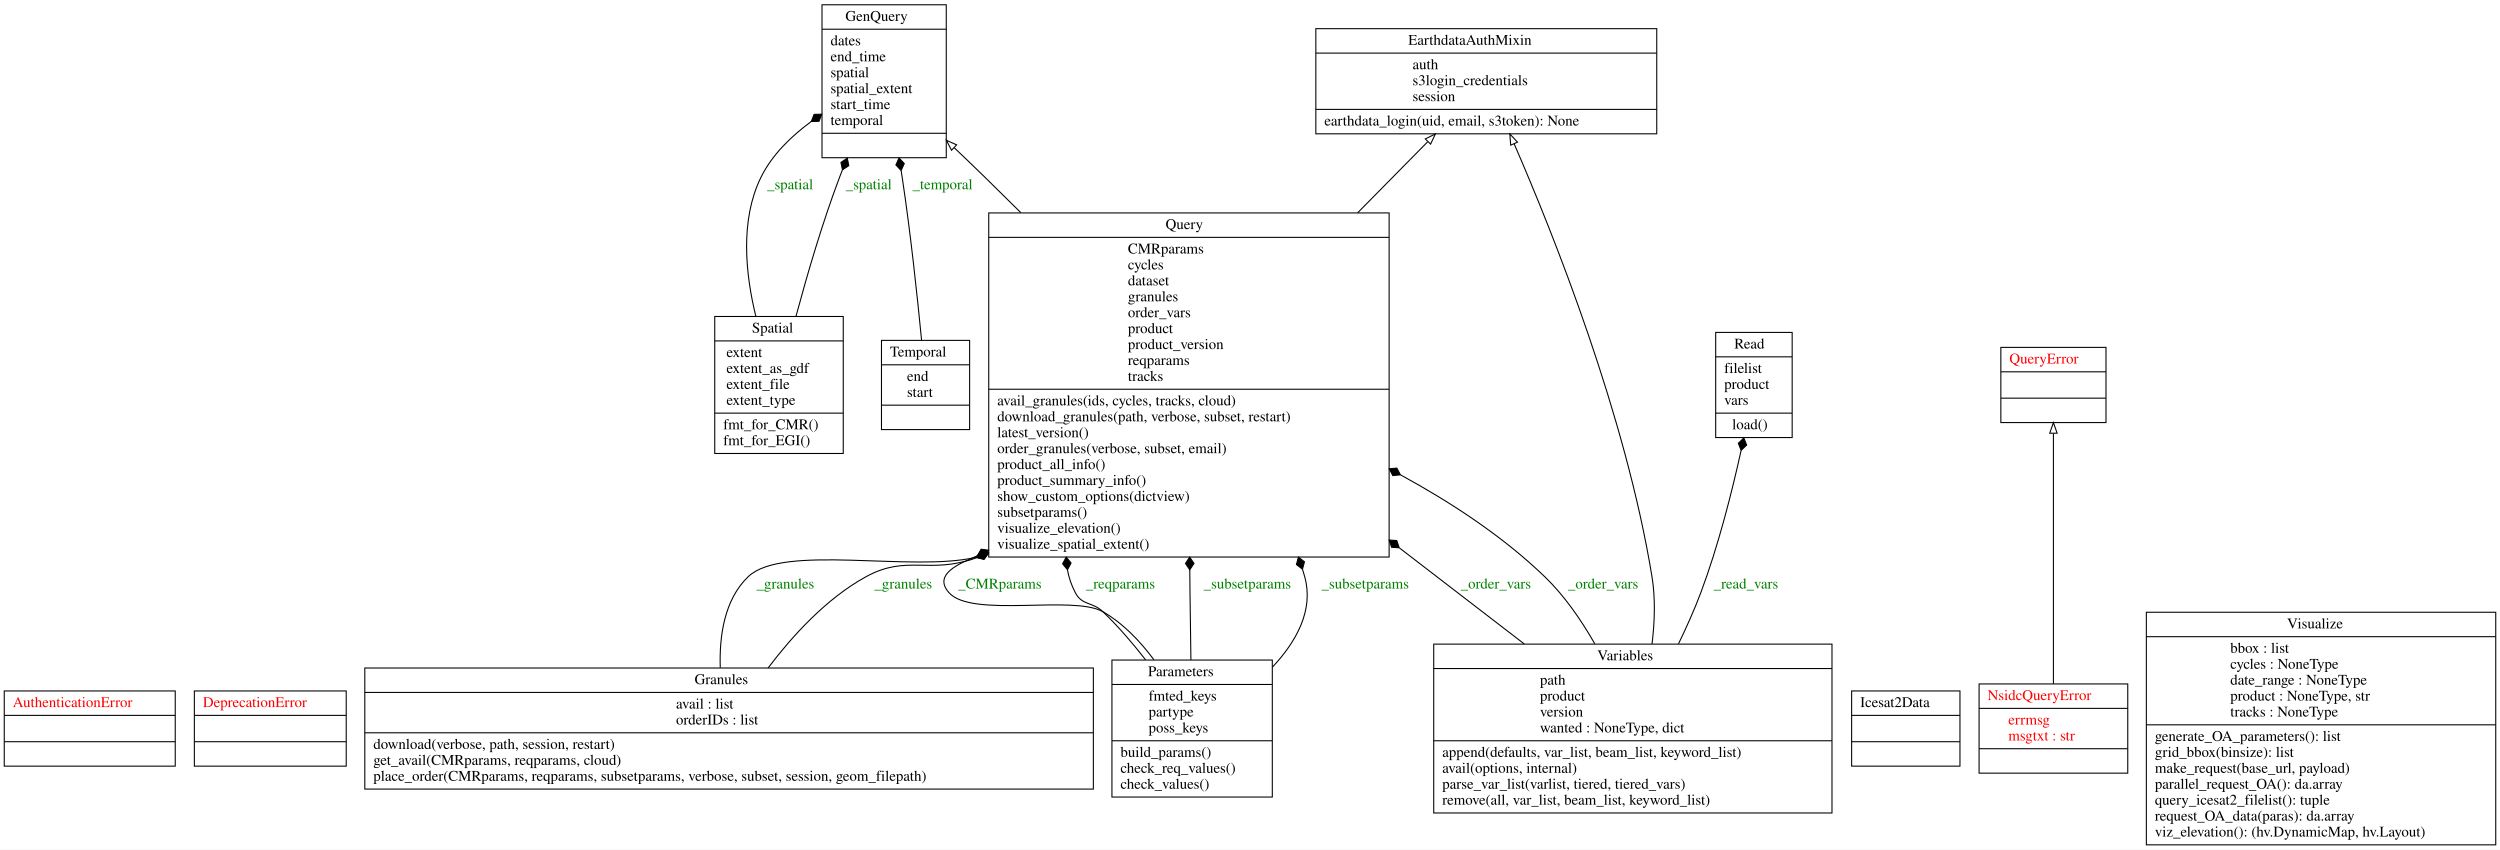
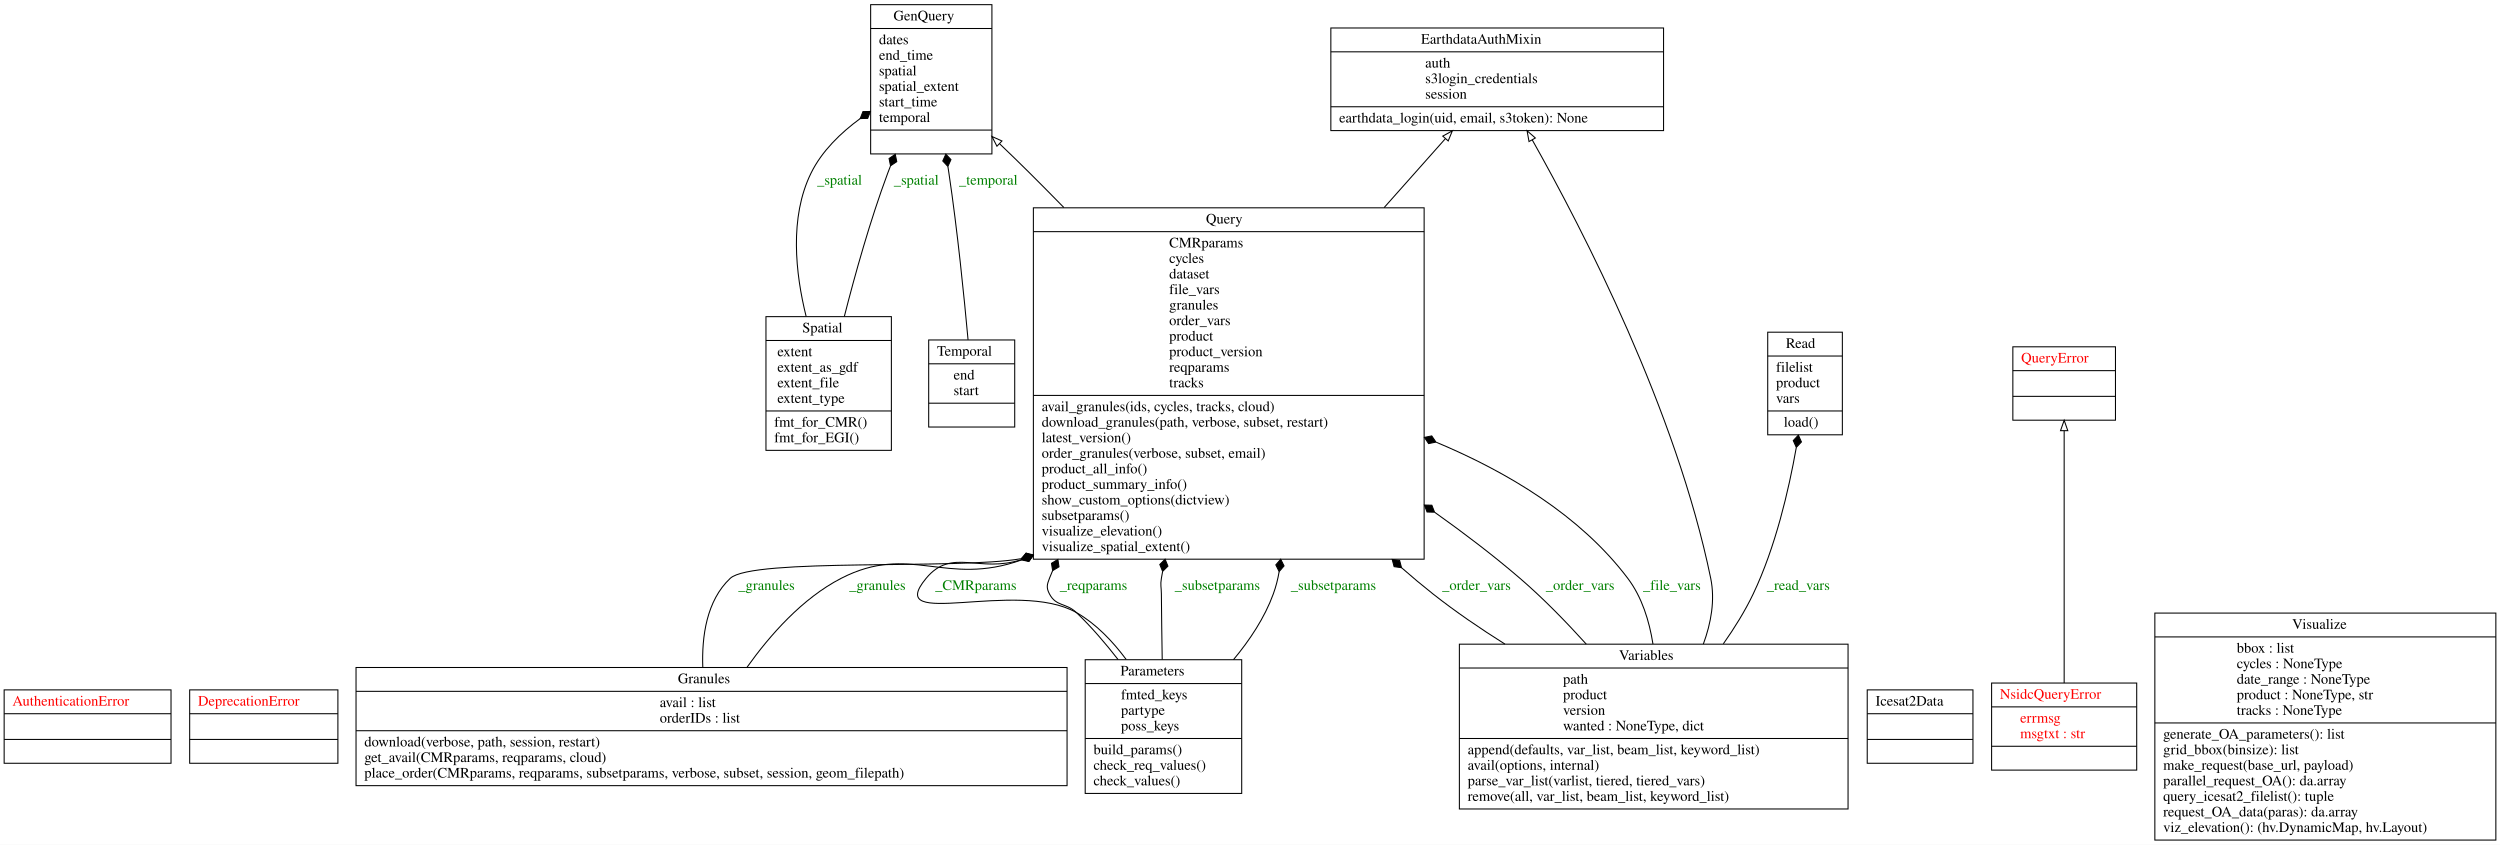
- <svg xmlns="http://www.w3.org/2000/svg" width="2354pt" height="800pt" viewBox="0.00 0.00 2354.00 800.00">
-   <g id="graph0" class="graph" transform="scale(1 1) rotate(0) translate(4 796)">
-     <polygon fill="white" stroke="transparent" points="-4,4 -4,-796 2350,-796 2350,4 -4,4" />
+ <svg xmlns="http://www.w3.org/2000/svg" width="2412pt" height="815pt" viewBox="0.00 0.00 2412.00 815.00">
+   <g id="graph0" class="graph" transform="scale(1 1) rotate(0) translate(4 811)">
+     <polygon fill="white" stroke="transparent" points="-4,4 -4,-811 2408,-811 2408,4 -4,4" />
    <g id="node1" class="node">
      <polygon fill="none" stroke="black" points="0,-74.6 0,-145.4 161,-145.4 161,-74.6 0,-74.6" />
      <text text-anchor="start" x="8" y="-130.2" font-family="Times,serif" font-size="14.00" fill="red">AuthenticationError</text>
      <polyline fill="none" stroke="black" points="0,-122.4 161,-122.4 " />
      <polyline fill="none" stroke="black" points="0,-97.6 161,-97.6 " />
      <text text-anchor="start" x="78" y="-82.4" font-family="Times,serif" font-size="14.00" fill="red"> </text>
    </g>
    <g id="node2" class="node">
      <polygon fill="none" stroke="black" points="179,-74.6 179,-145.4 322,-145.4 322,-74.6 179,-74.6" />
      <text text-anchor="start" x="187" y="-130.2" font-family="Times,serif" font-size="14.00" fill="red">DeprecationError</text>
      <polyline fill="none" stroke="black" points="179,-122.4 322,-122.4 " />
      <polyline fill="none" stroke="black" points="179,-97.6 322,-97.6 " />
      <text text-anchor="start" x="248" y="-82.4" font-family="Times,serif" font-size="14.00" fill="red"> </text>
    </g>
    <g id="node3" class="node">
-       <polygon fill="none" stroke="black" points="1235,-670 1235,-769 1556,-769 1556,-670 1235,-670" />
-       <text text-anchor="start" x="1322" y="-753.8" font-family="Times,serif" font-size="14.00">EarthdataAuthMixin</text>
-       <polyline fill="none" stroke="black" points="1235,-746 1556,-746 " />
-       <text text-anchor="start" x="1326" y="-730.8" font-family="Times,serif" font-size="14.00">auth</text>
-       <text text-anchor="start" x="1326" y="-715.8" font-family="Times,serif" font-size="14.00">s3login_credentials</text>
-       <text text-anchor="start" x="1326" y="-700.8" font-family="Times,serif" font-size="14.00">session</text>
-       <polyline fill="none" stroke="black" points="1235,-693 1556,-693 " />
-       <text text-anchor="start" x="1243" y="-677.8" font-family="Times,serif" font-size="14.00">earthdata_login(uid, email, s3token): None</text>
+       <polygon fill="none" stroke="black" points="1280,-685 1280,-784 1601,-784 1601,-685 1280,-685" />
+       <text text-anchor="start" x="1367" y="-768.8" font-family="Times,serif" font-size="14.00">EarthdataAuthMixin</text>
+       <polyline fill="none" stroke="black" points="1280,-761 1601,-761 " />
+       <text text-anchor="start" x="1371" y="-745.8" font-family="Times,serif" font-size="14.00">auth</text>
+       <text text-anchor="start" x="1371" y="-730.8" font-family="Times,serif" font-size="14.00">s3login_credentials</text>
+       <text text-anchor="start" x="1371" y="-715.8" font-family="Times,serif" font-size="14.00">session</text>
+       <polyline fill="none" stroke="black" points="1280,-708 1601,-708 " />
+       <text text-anchor="start" x="1288" y="-692.8" font-family="Times,serif" font-size="14.00">earthdata_login(uid, email, s3token): None</text>
    </g>
    <g id="node4" class="node">
-       <polygon fill="none" stroke="black" points="770,-647.5 770,-791.5 887,-791.5 887,-647.5 770,-647.5" />
-       <text text-anchor="start" x="792" y="-776.3" font-family="Times,serif" font-size="14.00">GenQuery</text>
-       <polyline fill="none" stroke="black" points="770,-768.5 887,-768.5 " />
-       <text text-anchor="start" x="778" y="-753.3" font-family="Times,serif" font-size="14.00">dates</text>
-       <text text-anchor="start" x="778" y="-738.3" font-family="Times,serif" font-size="14.00">end_time</text>
-       <text text-anchor="start" x="778" y="-723.3" font-family="Times,serif" font-size="14.00">spatial</text>
-       <text text-anchor="start" x="778" y="-708.3" font-family="Times,serif" font-size="14.00">spatial_extent</text>
-       <text text-anchor="start" x="778" y="-693.3" font-family="Times,serif" font-size="14.00">start_time</text>
-       <text text-anchor="start" x="778" y="-678.3" font-family="Times,serif" font-size="14.00">temporal</text>
-       <polyline fill="none" stroke="black" points="770,-670.5 887,-670.5 " />
-       <text text-anchor="start" x="826" y="-655.3" font-family="Times,serif" font-size="14.00"> </text>
+       <polygon fill="none" stroke="black" points="836,-662.5 836,-806.5 953,-806.5 953,-662.5 836,-662.5" />
+       <text text-anchor="start" x="858" y="-791.3" font-family="Times,serif" font-size="14.00">GenQuery</text>
+       <polyline fill="none" stroke="black" points="836,-783.5 953,-783.5 " />
+       <text text-anchor="start" x="844" y="-768.3" font-family="Times,serif" font-size="14.00">dates</text>
+       <text text-anchor="start" x="844" y="-753.3" font-family="Times,serif" font-size="14.00">end_time</text>
+       <text text-anchor="start" x="844" y="-738.3" font-family="Times,serif" font-size="14.00">spatial</text>
+       <text text-anchor="start" x="844" y="-723.3" font-family="Times,serif" font-size="14.00">spatial_extent</text>
+       <text text-anchor="start" x="844" y="-708.3" font-family="Times,serif" font-size="14.00">start_time</text>
+       <text text-anchor="start" x="844" y="-693.3" font-family="Times,serif" font-size="14.00">temporal</text>
+       <polyline fill="none" stroke="black" points="836,-685.5 953,-685.5 " />
+       <text text-anchor="start" x="892" y="-670.3" font-family="Times,serif" font-size="14.00"> </text>
    </g>
    <g id="node5" class="node">
      <polygon fill="none" stroke="black" points="339.5,-53 339.5,-167 1025.5,-167 1025.5,-53 339.5,-53" />
      <text text-anchor="start" x="650" y="-151.8" font-family="Times,serif" font-size="14.00">Granules</text>
      <polyline fill="none" stroke="black" points="339.5,-144 1025.5,-144 " />
      <text text-anchor="start" x="632.5" y="-128.8" font-family="Times,serif" font-size="14.00">avail : list</text>
      <text text-anchor="start" x="632.5" y="-113.8" font-family="Times,serif" font-size="14.00">orderIDs : list</text>
      <polyline fill="none" stroke="black" points="339.5,-106 1025.5,-106 " />
      <text text-anchor="start" x="347.5" y="-90.8" font-family="Times,serif" font-size="14.00">download(verbose, path, session, restart)</text>
      <text text-anchor="start" x="347.5" y="-75.8" font-family="Times,serif" font-size="14.00">get_avail(CMRparams, reqparams, cloud)</text>
      <text text-anchor="start" x="347.5" y="-60.8" font-family="Times,serif" font-size="14.00">place_order(CMRparams, reqparams, subsetparams, verbose, subset, session, geom_filepath)</text>
    </g>
    <g id="node9" class="node">
-       <polygon fill="none" stroke="black" points="927,-271.5 927,-595.5 1304,-595.5 1304,-271.5 927,-271.5" />
-       <text text-anchor="start" x="1093.5" y="-580.3" font-family="Times,serif" font-size="14.00">Query</text>
-       <polyline fill="none" stroke="black" points="927,-572.5 1304,-572.5 " />
-       <text text-anchor="start" x="1058" y="-557.3" font-family="Times,serif" font-size="14.00">CMRparams</text>
-       <text text-anchor="start" x="1058" y="-542.3" font-family="Times,serif" font-size="14.00">cycles</text>
-       <text text-anchor="start" x="1058" y="-527.3" font-family="Times,serif" font-size="14.00">dataset</text>
-       <text text-anchor="start" x="1058" y="-512.3" font-family="Times,serif" font-size="14.00">granules</text>
-       <text text-anchor="start" x="1058" y="-497.3" font-family="Times,serif" font-size="14.00">order_vars</text>
-       <text text-anchor="start" x="1058" y="-482.3" font-family="Times,serif" font-size="14.00">product</text>
-       <text text-anchor="start" x="1058" y="-467.3" font-family="Times,serif" font-size="14.00">product_version</text>
-       <text text-anchor="start" x="1058" y="-452.3" font-family="Times,serif" font-size="14.00">reqparams</text>
-       <text text-anchor="start" x="1058" y="-437.3" font-family="Times,serif" font-size="14.00">tracks</text>
-       <polyline fill="none" stroke="black" points="927,-429.5 1304,-429.5 " />
-       <text text-anchor="start" x="935" y="-414.3" font-family="Times,serif" font-size="14.00">avail_granules(ids, cycles, tracks, cloud)</text>
-       <text text-anchor="start" x="935" y="-399.3" font-family="Times,serif" font-size="14.00">download_granules(path, verbose, subset, restart)</text>
-       <text text-anchor="start" x="935" y="-384.3" font-family="Times,serif" font-size="14.00">latest_version()</text>
-       <text text-anchor="start" x="935" y="-369.3" font-family="Times,serif" font-size="14.00">order_granules(verbose, subset, email)</text>
-       <text text-anchor="start" x="935" y="-354.3" font-family="Times,serif" font-size="14.00">product_all_info()</text>
-       <text text-anchor="start" x="935" y="-339.3" font-family="Times,serif" font-size="14.00">product_summary_info()</text>
-       <text text-anchor="start" x="935" y="-324.3" font-family="Times,serif" font-size="14.00">show_custom_options(dictview)</text>
-       <text text-anchor="start" x="935" y="-309.3" font-family="Times,serif" font-size="14.00">subsetparams()</text>
-       <text text-anchor="start" x="935" y="-294.3" font-family="Times,serif" font-size="14.00">visualize_elevation()</text>
-       <text text-anchor="start" x="935" y="-279.3" font-family="Times,serif" font-size="14.00">visualize_spatial_extent()</text>
+       <polygon fill="none" stroke="black" points="993,-271.5 993,-610.5 1370,-610.5 1370,-271.5 993,-271.5" />
+       <text text-anchor="start" x="1159.5" y="-595.3" font-family="Times,serif" font-size="14.00">Query</text>
+       <polyline fill="none" stroke="black" points="993,-587.5 1370,-587.5 " />
+       <text text-anchor="start" x="1124" y="-572.3" font-family="Times,serif" font-size="14.00">CMRparams</text>
+       <text text-anchor="start" x="1124" y="-557.3" font-family="Times,serif" font-size="14.00">cycles</text>
+       <text text-anchor="start" x="1124" y="-542.3" font-family="Times,serif" font-size="14.00">dataset</text>
+       <text text-anchor="start" x="1124" y="-527.3" font-family="Times,serif" font-size="14.00">file_vars</text>
+       <text text-anchor="start" x="1124" y="-512.3" font-family="Times,serif" font-size="14.00">granules</text>
+       <text text-anchor="start" x="1124" y="-497.3" font-family="Times,serif" font-size="14.00">order_vars</text>
+       <text text-anchor="start" x="1124" y="-482.3" font-family="Times,serif" font-size="14.00">product</text>
+       <text text-anchor="start" x="1124" y="-467.3" font-family="Times,serif" font-size="14.00">product_version</text>
+       <text text-anchor="start" x="1124" y="-452.3" font-family="Times,serif" font-size="14.00">reqparams</text>
+       <text text-anchor="start" x="1124" y="-437.3" font-family="Times,serif" font-size="14.00">tracks</text>
+       <polyline fill="none" stroke="black" points="993,-429.5 1370,-429.5 " />
+       <text text-anchor="start" x="1001" y="-414.3" font-family="Times,serif" font-size="14.00">avail_granules(ids, cycles, tracks, cloud)</text>
+       <text text-anchor="start" x="1001" y="-399.3" font-family="Times,serif" font-size="14.00">download_granules(path, verbose, subset, restart)</text>
+       <text text-anchor="start" x="1001" y="-384.3" font-family="Times,serif" font-size="14.00">latest_version()</text>
+       <text text-anchor="start" x="1001" y="-369.3" font-family="Times,serif" font-size="14.00">order_granules(verbose, subset, email)</text>
+       <text text-anchor="start" x="1001" y="-354.3" font-family="Times,serif" font-size="14.00">product_all_info()</text>
+       <text text-anchor="start" x="1001" y="-339.3" font-family="Times,serif" font-size="14.00">product_summary_info()</text>
+       <text text-anchor="start" x="1001" y="-324.3" font-family="Times,serif" font-size="14.00">show_custom_options(dictview)</text>
+       <text text-anchor="start" x="1001" y="-309.3" font-family="Times,serif" font-size="14.00">subsetparams()</text>
+       <text text-anchor="start" x="1001" y="-294.3" font-family="Times,serif" font-size="14.00">visualize_elevation()</text>
+       <text text-anchor="start" x="1001" y="-279.3" font-family="Times,serif" font-size="14.00">visualize_spatial_extent()</text>
    </g>
    <g id="edge9" class="edge">
-       <path fill="none" stroke="black" d="M674.2,-167.26C673.21,-196.88 677.98,-231.43 700.5,-253 733.13,-284.24 854.86,-257.06 914.9,-271.24" />
-       <polygon fill="black" stroke="black" points="915.27,-271.35 922.19,-269.32 926.72,-274.93 919.8,-276.96 915.27,-271.35" />
+       <path fill="none" stroke="black" d="M674.06,-167.08C672.96,-196.83 677.68,-231.56 700.5,-253 721.72,-272.93 920.34,-261.3 980.89,-271.92" />
+       <polygon fill="black" stroke="black" points="981.26,-272.01 988.08,-269.65 992.88,-275.03 986.07,-277.39 981.26,-272.01" />
      <text text-anchor="middle" x="735.5" y="-241.8" font-family="Times,serif" font-size="14.00" fill="green">_granules</text>
    </g>
    <g id="edge10" class="edge">
-       <path fill="none" stroke="black" d="M719.22,-167.01C742.1,-197.31 774.25,-232.61 811.5,-253 850.31,-274.24 870.82,-254.65 915.6,-270.82" />
-       <polygon fill="black" stroke="black" points="915.76,-270.89 922.83,-269.47 926.86,-275.44 919.8,-276.87 915.76,-270.89" />
-       <text text-anchor="middle" x="846.5" y="-241.8" font-family="Times,serif" font-size="14.00" fill="green">_granules</text>
+       <path fill="none" stroke="black" d="M716.71,-167.21C738.63,-197.98 769.98,-233.68 807.5,-253 874.13,-287.31 907.96,-244.47 981.64,-270.79" />
+       <polygon fill="black" stroke="black" points="981.65,-270.79 988.69,-269.27 992.81,-275.2 985.76,-276.72 981.65,-270.79" />
+       <text text-anchor="middle" x="842.5" y="-241.8" font-family="Times,serif" font-size="14.00" fill="green">_granules</text>
    </g>
    <g id="node6" class="node">
-       <polygon fill="none" stroke="black" points="1739.5,-74.6 1739.5,-145.4 1841.5,-145.4 1841.5,-74.6 1739.5,-74.6" />
-       <text text-anchor="start" x="1747.5" y="-130.2" font-family="Times,serif" font-size="14.00">Icesat2Data</text>
-       <polyline fill="none" stroke="black" points="1739.5,-122.4 1841.5,-122.4 " />
-       <polyline fill="none" stroke="black" points="1739.5,-97.6 1841.5,-97.6 " />
-       <text text-anchor="start" x="1788" y="-82.4" font-family="Times,serif" font-size="14.00"> </text>
+       <polygon fill="none" stroke="black" points="1797.5,-74.6 1797.5,-145.4 1899.5,-145.4 1899.5,-74.6 1797.5,-74.6" />
+       <text text-anchor="start" x="1805.5" y="-130.2" font-family="Times,serif" font-size="14.00">Icesat2Data</text>
+       <polyline fill="none" stroke="black" points="1797.5,-122.4 1899.5,-122.4 " />
+       <polyline fill="none" stroke="black" points="1797.5,-97.6 1899.5,-97.6 " />
+       <text text-anchor="start" x="1846" y="-82.4" font-family="Times,serif" font-size="14.00"> </text>
    </g>
    <g id="node7" class="node">
-       <polygon fill="none" stroke="black" points="1859.5,-68 1859.5,-152 1999.5,-152 1999.5,-68 1859.5,-68" />
-       <text text-anchor="start" x="1867.5" y="-136.8" font-family="Times,serif" font-size="14.00" fill="red">NsidcQueryError</text>
-       <polyline fill="none" stroke="black" points="1859.5,-129 1999.5,-129 " />
-       <text text-anchor="start" x="1887" y="-113.8" font-family="Times,serif" font-size="14.00" fill="red">errmsg</text>
-       <text text-anchor="start" x="1887" y="-98.8" font-family="Times,serif" font-size="14.00" fill="red">msgtxt : str</text>
-       <polyline fill="none" stroke="black" points="1859.5,-91 1999.5,-91 " />
-       <text text-anchor="start" x="1927" y="-75.8" font-family="Times,serif" font-size="14.00" fill="red"> </text>
+       <polygon fill="none" stroke="black" points="1917.5,-68 1917.5,-152 2057.5,-152 2057.5,-68 1917.5,-68" />
+       <text text-anchor="start" x="1925.5" y="-136.8" font-family="Times,serif" font-size="14.00" fill="red">NsidcQueryError</text>
+       <polyline fill="none" stroke="black" points="1917.5,-129 2057.5,-129 " />
+       <text text-anchor="start" x="1945" y="-113.8" font-family="Times,serif" font-size="14.00" fill="red">errmsg</text>
+       <text text-anchor="start" x="1945" y="-98.8" font-family="Times,serif" font-size="14.00" fill="red">msgtxt : str</text>
+       <polyline fill="none" stroke="black" points="1917.5,-91 2057.5,-91 " />
+       <text text-anchor="start" x="1985" y="-75.8" font-family="Times,serif" font-size="14.00" fill="red"> </text>
    </g>
    <g id="node10" class="node">
-       <polygon fill="none" stroke="black" points="1880,-398.1 1880,-468.9 1979,-468.9 1979,-398.1 1880,-398.1" />
-       <text text-anchor="start" x="1888" y="-453.7" font-family="Times,serif" font-size="14.00" fill="red">QueryError</text>
-       <polyline fill="none" stroke="black" points="1880,-445.9 1979,-445.9 " />
-       <polyline fill="none" stroke="black" points="1880,-421.1 1979,-421.1 " />
-       <text text-anchor="start" x="1927" y="-405.9" font-family="Times,serif" font-size="14.00" fill="red"> </text>
+       <polygon fill="none" stroke="black" points="1938,-405.6 1938,-476.4 2037,-476.4 2037,-405.6 1938,-405.6" />
+       <text text-anchor="start" x="1946" y="-461.2" font-family="Times,serif" font-size="14.00" fill="red">QueryError</text>
+       <polyline fill="none" stroke="black" points="1938,-453.4 2037,-453.4 " />
+       <polyline fill="none" stroke="black" points="1938,-428.6 2037,-428.6 " />
+       <text text-anchor="start" x="1985" y="-413.4" font-family="Times,serif" font-size="14.00" fill="red"> </text>
    </g>
    <g id="edge1" class="edge">
-       <path fill="none" stroke="black" d="M1929.5,-152.04C1929.5,-212.53 1929.5,-325.19 1929.5,-387.74" />
-       <polygon fill="none" stroke="black" points="1926,-388.07 1929.5,-398.07 1933,-388.07 1926,-388.07" />
+       <path fill="none" stroke="black" d="M1987.5,-152C1987.5,-214.01 1987.5,-331.18 1987.5,-395.3" />
+       <polygon fill="none" stroke="black" points="1984,-395.5 1987.5,-405.5 1991,-395.5 1984,-395.5" />
    </g>
    <g id="node8" class="node">
      <polygon fill="none" stroke="black" points="1043,-45.5 1043,-174.5 1194,-174.5 1194,-45.5 1043,-45.5" />
      <text text-anchor="start" x="1077" y="-159.3" font-family="Times,serif" font-size="14.00">Parameters</text>
      <polyline fill="none" stroke="black" points="1043,-151.5 1194,-151.5 " />
      <text text-anchor="start" x="1077.5" y="-136.3" font-family="Times,serif" font-size="14.00">fmted_keys</text>
      <text text-anchor="start" x="1077.5" y="-121.3" font-family="Times,serif" font-size="14.00">partype</text>
      <text text-anchor="start" x="1077.5" y="-106.3" font-family="Times,serif" font-size="14.00">poss_keys</text>
      <polyline fill="none" stroke="black" points="1043,-98.5 1194,-98.5 " />
      <text text-anchor="start" x="1051" y="-83.3" font-family="Times,serif" font-size="14.00">build_params()</text>
      <text text-anchor="start" x="1051" y="-68.3" font-family="Times,serif" font-size="14.00">check_req_values()</text>
      <text text-anchor="start" x="1051" y="-53.3" font-family="Times,serif" font-size="14.00">check_values()</text>
    </g>
    <g id="edge5" class="edge">
-       <path fill="none" stroke="black" d="M1082.54,-174.75C1069.63,-192.14 1053.48,-209.16 1034.5,-220 1006.3,-236.1 911,-213.67 889.5,-238 874.19,-255.33 899.56,-265.48 916.17,-272.59" />
-       <polygon fill="black" stroke="black" points="916.21,-272.61 923.36,-271.69 926.97,-277.93 919.82,-278.86 916.21,-272.61" />
+       <path fill="none" stroke="black" d="M1082.54,-174.75C1069.63,-192.14 1053.48,-209.16 1034.5,-220 977.11,-252.77 847.39,-202.06 889.5,-253 914.43,-283.16 940.59,-257.47 981.82,-271.19" />
+       <polygon fill="black" stroke="black" points="981.83,-271.2 988.9,-269.76 992.94,-275.73 985.87,-277.17 981.83,-271.2" />
      <text text-anchor="middle" x="937.5" y="-241.8" font-family="Times,serif" font-size="14.00" fill="green">_CMRparams</text>
    </g>
    <g id="edge6" class="edge">
-       <path fill="none" stroke="black" d="M1074.74,-174.63C1062.59,-190.28 1048.79,-206.42 1034.5,-220 1024.31,-229.68 1015.02,-225.55 1008.5,-238 1004.83,-245 1002.44,-252.12 1001.14,-259.31" />
-       <polygon fill="black" stroke="black" points="1001.12,-259.51 1004.52,-265.87 999.95,-271.45 996.55,-265.09 1001.12,-259.51" />
+       <path fill="none" stroke="black" d="M1074.74,-174.63C1062.59,-190.28 1048.79,-206.42 1034.5,-220 1024.31,-229.68 1015.02,-225.55 1008.5,-238 1005.41,-243.91 1006.07,-246.79 1008.5,-253 1009.44,-255.41 1010.44,-257.81 1011.47,-260.2" />
+       <polygon fill="black" stroke="black" points="1011.57,-260.4 1017.73,-264.15 1016.64,-271.27 1010.48,-267.53 1011.57,-260.4" />
      <text text-anchor="middle" x="1051" y="-241.8" font-family="Times,serif" font-size="14.00" fill="green">_reqparams</text>
    </g>
    <g id="edge7" class="edge">
-       <path fill="none" stroke="black" d="M1117.37,-174.63C1117.04,-194.88 1116.72,-217.38 1116.5,-238 1116.43,-244.98 1116.36,-252.09 1116.3,-259.28" />
-       <polygon fill="black" stroke="black" points="1116.3,-259.44 1120.25,-265.47 1116.2,-271.44 1112.25,-265.41 1116.3,-259.44" />
+       <path fill="none" stroke="black" d="M1117.3,-174.63C1116.97,-194.88 1116.66,-217.38 1116.5,-238 1116.45,-244.67 1115.39,-246.43 1116.5,-253 1116.87,-255.19 1117.26,-257.39 1117.68,-259.6" />
+       <polygon fill="black" stroke="black" points="1117.7,-259.7 1122.81,-264.78 1120.09,-271.46 1114.97,-266.38 1117.7,-259.7" />
      <text text-anchor="middle" x="1170.5" y="-241.8" font-family="Times,serif" font-size="14.00" fill="green">_subsetparams</text>
    </g>
    <g id="edge8" class="edge">
-       <path fill="none" stroke="black" d="M1194.08,-167.78C1216.63,-191.85 1233.29,-221.6 1224.5,-253 1223.86,-255.3 1223.17,-257.61 1222.45,-259.91" />
-       <polygon fill="black" stroke="black" points="1222.41,-260.03 1224.28,-267 1218.56,-271.4 1216.7,-264.43 1222.41,-260.03" />
-       <text text-anchor="middle" x="1281.5" y="-241.8" font-family="Times,serif" font-size="14.00" fill="green">_subsetparams</text>
+       <path fill="none" stroke="black" d="M1186.07,-174.57C1201.7,-193.34 1216.18,-215.05 1224.5,-238 1227.04,-244.99 1228.88,-252.18 1230.12,-259.49" />
+       <polygon fill="black" stroke="black" points="1230.13,-259.55 1234.85,-265 1231.63,-271.46 1226.91,-266 1230.13,-259.55" />
+       <text text-anchor="middle" x="1282.5" y="-241.8" font-family="Times,serif" font-size="14.00" fill="green">_subsetparams</text>
    </g>
    <g id="edge2" class="edge">
-       <path fill="none" stroke="black" d="M1274.32,-595.59C1297.96,-619.56 1320.87,-642.8 1340.29,-662.5" />
-       <polygon fill="none" stroke="black" points="1338.04,-665.21 1347.56,-669.87 1343.03,-660.29 1338.04,-665.21" />
+       <path fill="none" stroke="black" d="M1331.41,-610.72C1352.64,-634.62 1373.13,-657.67 1390.5,-677.22" />
+       <polygon fill="none" stroke="black" points="1387.99,-679.67 1397.24,-684.82 1393.22,-675.02 1387.99,-679.67" />
    </g>
    <g id="edge3" class="edge">
-       <path fill="none" stroke="black" d="M957.22,-595.75C945.85,-607.05 934.53,-618.22 923.5,-629 914.2,-638.09 904.3,-647.59 894.53,-656.88" />
-       <polygon fill="none" stroke="black" points="891.95,-654.51 887.1,-663.93 896.76,-659.59 891.95,-654.51" />
+       <path fill="none" stroke="black" d="M1022.42,-610.77C1011.35,-622.08 1000.3,-633.25 989.5,-644 980.22,-653.24 970.29,-662.86 960.48,-672.23" />
+       <polygon fill="none" stroke="black" points="957.85,-669.91 953.01,-679.33 962.67,-674.98 957.85,-669.91" />
    </g>
    <g id="node11" class="node">
-       <polygon fill="none" stroke="black" points="1611.5,-384 1611.5,-483 1683.5,-483 1683.5,-384 1611.5,-384" />
-       <text text-anchor="start" x="1629" y="-467.8" font-family="Times,serif" font-size="14.00">Read</text>
-       <polyline fill="none" stroke="black" points="1611.5,-460 1683.5,-460 " />
-       <text text-anchor="start" x="1619.5" y="-444.8" font-family="Times,serif" font-size="14.00">filelist</text>
-       <text text-anchor="start" x="1619.5" y="-429.8" font-family="Times,serif" font-size="14.00">product</text>
-       <text text-anchor="start" x="1619.5" y="-414.8" font-family="Times,serif" font-size="14.00">vars</text>
-       <polyline fill="none" stroke="black" points="1611.5,-407 1683.5,-407 " />
-       <text text-anchor="start" x="1627" y="-391.8" font-family="Times,serif" font-size="14.00">load()</text>
+       <polygon fill="none" stroke="black" points="1701.5,-391.5 1701.5,-490.5 1773.5,-490.5 1773.5,-391.5 1701.5,-391.5" />
+       <text text-anchor="start" x="1719" y="-475.3" font-family="Times,serif" font-size="14.00">Read</text>
+       <polyline fill="none" stroke="black" points="1701.5,-467.5 1773.5,-467.5 " />
+       <text text-anchor="start" x="1709.5" y="-452.3" font-family="Times,serif" font-size="14.00">filelist</text>
+       <text text-anchor="start" x="1709.5" y="-437.3" font-family="Times,serif" font-size="14.00">product</text>
+       <text text-anchor="start" x="1709.5" y="-422.3" font-family="Times,serif" font-size="14.00">vars</text>
+       <polyline fill="none" stroke="black" points="1701.5,-414.5 1773.5,-414.5 " />
+       <text text-anchor="start" x="1717" y="-399.3" font-family="Times,serif" font-size="14.00">load()</text>
    </g>
    <g id="node12" class="node">
-       <polygon fill="none" stroke="black" points="669,-369 669,-498 790,-498 790,-369 669,-369" />
-       <text text-anchor="start" x="704" y="-482.8" font-family="Times,serif" font-size="14.00">Spatial</text>
-       <polyline fill="none" stroke="black" points="669,-475 790,-475 " />
-       <text text-anchor="start" x="680" y="-459.8" font-family="Times,serif" font-size="14.00">extent</text>
-       <text text-anchor="start" x="680" y="-444.8" font-family="Times,serif" font-size="14.00">extent_as_gdf</text>
-       <text text-anchor="start" x="680" y="-429.8" font-family="Times,serif" font-size="14.00">extent_file</text>
-       <text text-anchor="start" x="680" y="-414.8" font-family="Times,serif" font-size="14.00">extent_type</text>
-       <polyline fill="none" stroke="black" points="669,-407 790,-407 " />
-       <text text-anchor="start" x="677" y="-391.8" font-family="Times,serif" font-size="14.00">fmt_for_CMR()</text>
-       <text text-anchor="start" x="677" y="-376.8" font-family="Times,serif" font-size="14.00">fmt_for_EGI()</text>
+       <polygon fill="none" stroke="black" points="735,-376.5 735,-505.5 856,-505.5 856,-376.5 735,-376.5" />
+       <text text-anchor="start" x="770" y="-490.3" font-family="Times,serif" font-size="14.00">Spatial</text>
+       <polyline fill="none" stroke="black" points="735,-482.5 856,-482.5 " />
+       <text text-anchor="start" x="746" y="-467.3" font-family="Times,serif" font-size="14.00">extent</text>
+       <text text-anchor="start" x="746" y="-452.3" font-family="Times,serif" font-size="14.00">extent_as_gdf</text>
+       <text text-anchor="start" x="746" y="-437.3" font-family="Times,serif" font-size="14.00">extent_file</text>
+       <text text-anchor="start" x="746" y="-422.3" font-family="Times,serif" font-size="14.00">extent_type</text>
+       <polyline fill="none" stroke="black" points="735,-414.5 856,-414.5 " />
+       <text text-anchor="start" x="743" y="-399.3" font-family="Times,serif" font-size="14.00">fmt_for_CMR()</text>
+       <text text-anchor="start" x="743" y="-384.3" font-family="Times,serif" font-size="14.00">fmt_for_EGI()</text>
    </g>
    <g id="edge11" class="edge">
-       <path fill="none" stroke="black" d="M707.73,-498.03C697.98,-537.62 692.61,-588.54 712.5,-629 722.91,-650.19 741.03,-667.78 759.89,-681.59" />
-       <polygon fill="black" stroke="black" points="759.93,-681.62 767.14,-681.76 769.78,-688.47 762.57,-688.33 759.93,-681.62" />
-       <text text-anchor="middle" x="740" y="-617.8" font-family="Times,serif" font-size="14.00" fill="green">_spatial</text>
+       <path fill="none" stroke="black" d="M773.76,-505.69C763.46,-547.12 757.47,-601.2 778.5,-644 788.91,-665.19 807.03,-682.78 825.89,-696.59" />
+       <polygon fill="black" stroke="black" points="825.93,-696.62 833.14,-696.76 835.78,-703.47 828.57,-703.33 825.93,-696.62" />
+       <text text-anchor="middle" x="806" y="-632.8" font-family="Times,serif" font-size="14.00" fill="green">_spatial</text>
    </g>
    <g id="edge12" class="edge">
-       <path fill="none" stroke="black" d="M745.56,-498.38C755.86,-536.73 770.3,-586.22 786.5,-629 787.34,-631.23 788.22,-633.48 789.12,-635.74" />
-       <polygon fill="black" stroke="black" points="789.23,-636.02 795.22,-640.04 793.82,-647.11 787.83,-643.09 789.23,-636.02" />
-       <text text-anchor="middle" x="814" y="-617.8" font-family="Times,serif" font-size="14.00" fill="green">_spatial</text>
+       <path fill="none" stroke="black" d="M810.6,-505.64C820.84,-545.84 835.57,-598.59 852.5,-644 853.33,-646.23 854.2,-648.48 855.09,-650.75" />
+       <polygon fill="black" stroke="black" points="855.2,-651.03 861.18,-655.06 859.75,-662.13 853.77,-658.1 855.2,-651.03" />
+       <text text-anchor="middle" x="880" y="-632.8" font-family="Times,serif" font-size="14.00" fill="green">_spatial</text>
    </g>
    <g id="node13" class="node">
-       <polygon fill="none" stroke="black" points="826,-391.5 826,-475.5 909,-475.5 909,-391.5 826,-391.5" />
-       <text text-anchor="start" x="834" y="-460.3" font-family="Times,serif" font-size="14.00">Temporal</text>
-       <polyline fill="none" stroke="black" points="826,-452.5 909,-452.5 " />
-       <text text-anchor="start" x="850" y="-437.3" font-family="Times,serif" font-size="14.00">end</text>
-       <text text-anchor="start" x="850" y="-422.3" font-family="Times,serif" font-size="14.00">start</text>
-       <polyline fill="none" stroke="black" points="826,-414.5 909,-414.5 " />
-       <text text-anchor="start" x="865" y="-399.3" font-family="Times,serif" font-size="14.00"> </text>
+       <polygon fill="none" stroke="black" points="892,-399 892,-483 975,-483 975,-399 892,-399" />
+       <text text-anchor="start" x="900" y="-467.8" font-family="Times,serif" font-size="14.00">Temporal</text>
+       <polyline fill="none" stroke="black" points="892,-460 975,-460 " />
+       <text text-anchor="start" x="916" y="-444.8" font-family="Times,serif" font-size="14.00">end</text>
+       <text text-anchor="start" x="916" y="-429.8" font-family="Times,serif" font-size="14.00">start</text>
+       <polyline fill="none" stroke="black" points="892,-422 975,-422 " />
+       <text text-anchor="start" x="931" y="-406.8" font-family="Times,serif" font-size="14.00"> </text>
    </g>
    <g id="edge13" class="edge">
-       <path fill="none" stroke="black" d="M863.76,-475.6C859.95,-515.05 853.48,-576.25 845.5,-629 845.19,-631.04 844.87,-633.11 844.54,-635.19" />
-       <polygon fill="black" stroke="black" points="844.5,-635.42 847.46,-642 842.53,-647.26 839.57,-640.68 844.5,-635.42" />
-       <text text-anchor="middle" x="883.5" y="-617.8" font-family="Times,serif" font-size="14.00" fill="green">_temporal</text>
+       <path fill="none" stroke="black" d="M929.98,-483.13C926.26,-524.04 919.78,-588.52 911.5,-644 911.2,-646.04 910.88,-648.11 910.55,-650.2" />
+       <polygon fill="black" stroke="black" points="910.51,-650.42 913.48,-656.99 908.56,-662.26 905.59,-655.69 910.51,-650.42" />
+       <text text-anchor="middle" x="949.5" y="-632.8" font-family="Times,serif" font-size="14.00" fill="green">_temporal</text>
    </g>
    <g id="node14" class="node">
-       <polygon fill="none" stroke="black" points="1346,-30.5 1346,-189.5 1721,-189.5 1721,-30.5 1346,-30.5" />
-       <text text-anchor="start" x="1500" y="-174.3" font-family="Times,serif" font-size="14.00">Variables</text>
-       <polyline fill="none" stroke="black" points="1346,-166.5 1721,-166.5 " />
-       <text text-anchor="start" x="1446" y="-151.3" font-family="Times,serif" font-size="14.00">path</text>
-       <text text-anchor="start" x="1446" y="-136.3" font-family="Times,serif" font-size="14.00">product</text>
-       <text text-anchor="start" x="1446" y="-121.3" font-family="Times,serif" font-size="14.00">version</text>
-       <text text-anchor="start" x="1446" y="-106.3" font-family="Times,serif" font-size="14.00">wanted : NoneType, dict</text>
-       <polyline fill="none" stroke="black" points="1346,-98.5 1721,-98.5 " />
-       <text text-anchor="start" x="1354" y="-83.3" font-family="Times,serif" font-size="14.00">append(defaults, var_list, beam_list, keyword_list)</text>
-       <text text-anchor="start" x="1354" y="-68.3" font-family="Times,serif" font-size="14.00">avail(options, internal)</text>
-       <text text-anchor="start" x="1354" y="-53.3" font-family="Times,serif" font-size="14.00">parse_var_list(varlist, tiered, tiered_vars)</text>
-       <text text-anchor="start" x="1354" y="-38.3" font-family="Times,serif" font-size="14.00">remove(all, var_list, beam_list, keyword_list)</text>
+       <polygon fill="none" stroke="black" points="1404,-30.5 1404,-189.5 1779,-189.5 1779,-30.5 1404,-30.5" />
+       <text text-anchor="start" x="1558" y="-174.3" font-family="Times,serif" font-size="14.00">Variables</text>
+       <polyline fill="none" stroke="black" points="1404,-166.5 1779,-166.5 " />
+       <text text-anchor="start" x="1504" y="-151.3" font-family="Times,serif" font-size="14.00">path</text>
+       <text text-anchor="start" x="1504" y="-136.3" font-family="Times,serif" font-size="14.00">product</text>
+       <text text-anchor="start" x="1504" y="-121.3" font-family="Times,serif" font-size="14.00">version</text>
+       <text text-anchor="start" x="1504" y="-106.3" font-family="Times,serif" font-size="14.00">wanted : NoneType, dict</text>
+       <polyline fill="none" stroke="black" points="1404,-98.5 1779,-98.5 " />
+       <text text-anchor="start" x="1412" y="-83.3" font-family="Times,serif" font-size="14.00">append(defaults, var_list, beam_list, keyword_list)</text>
+       <text text-anchor="start" x="1412" y="-68.3" font-family="Times,serif" font-size="14.00">avail(options, internal)</text>
+       <text text-anchor="start" x="1412" y="-53.3" font-family="Times,serif" font-size="14.00">parse_var_list(varlist, tiered, tiered_vars)</text>
+       <text text-anchor="start" x="1412" y="-38.3" font-family="Times,serif" font-size="14.00">remove(all, var_list, beam_list, keyword_list)</text>
    </g>
    <g id="edge4" class="edge">
-       <path fill="none" stroke="black" d="M1551.55,-189.64C1554.09,-210.29 1554.84,-232.52 1551.5,-253 1526.74,-404.83 1459.35,-573.95 1421.75,-660.51" />
-       <polygon fill="none" stroke="black" points="1418.45,-659.33 1417.65,-669.9 1424.86,-662.13 1418.45,-659.33" />
+       <path fill="none" stroke="black" d="M1639.37,-189.57C1646.83,-209.83 1650.83,-231.89 1646.5,-253 1613.36,-414.38 1523.65,-588.48 1474.25,-676.13" />
+       <polygon fill="none" stroke="black" points="1471.2,-674.42 1469.31,-684.85 1477.29,-677.87 1471.2,-674.42" />
    </g>
    <g id="edge14" class="edge">
-       <path fill="none" stroke="black" d="M1431.25,-189.65C1395.67,-217.01 1354.45,-248.71 1313.77,-280" />
-       <polygon fill="black" stroke="black" points="1313.52,-280.2 1311.2,-287.03 1304.01,-287.51 1306.32,-280.68 1313.52,-280.2" />
-       <text text-anchor="middle" x="1404.5" y="-241.8" font-family="Times,serif" font-size="14.00" fill="green">_order_vars</text>
+       <path fill="none" stroke="black" d="M1448.01,-189.54C1424.08,-204.6 1400.05,-221 1378.5,-238 1368.41,-245.95 1358.33,-254.4 1348.35,-263.15" />
+       <polygon fill="black" stroke="black" points="1348.18,-263.3 1346.35,-270.27 1339.21,-271.27 1341.04,-264.29 1348.18,-263.3" />
+       <text text-anchor="middle" x="1420.5" y="-241.8" font-family="Times,serif" font-size="14.00" fill="green">_order_vars</text>
    </g>
    <g id="edge15" class="edge">
-       <path fill="none" stroke="black" d="M1497.62,-189.83C1484.93,-212.07 1469.11,-235.07 1450.5,-253 1411.41,-290.67 1362.84,-322.67 1314.92,-348.75" />
-       <polygon fill="black" stroke="black" points="1314.65,-348.9 1311.25,-355.26 1304.07,-354.56 1307.47,-348.2 1314.65,-348.9" />
-       <text text-anchor="middle" x="1505.5" y="-241.8" font-family="Times,serif" font-size="14.00" fill="green">_order_vars</text>
+       <path fill="none" stroke="black" d="M1526.46,-189.51C1506.91,-211.14 1484.72,-233.89 1462.5,-253 1436.96,-274.96 1408.73,-296.49 1380.3,-316.66" />
+       <polygon fill="black" stroke="black" points="1380.05,-316.84 1377.45,-323.56 1370.24,-323.74 1372.84,-317.02 1380.05,-316.84" />
+       <text text-anchor="middle" x="1520.5" y="-241.8" font-family="Times,serif" font-size="14.00" fill="green">_order_vars</text>
    </g>
    <g id="edge16" class="edge">
-       <path fill="none" stroke="black" d="M1576.47,-189.76C1584.1,-205.47 1591.51,-222.05 1597.5,-238 1613.9,-281.68 1626.82,-332.85 1635.41,-371.74" />
-       <polygon fill="black" stroke="black" points="1635.45,-371.92 1640.63,-376.94 1638,-383.65 1632.82,-378.63 1635.45,-371.92" />
-       <text text-anchor="middle" x="1640" y="-241.8" font-family="Times,serif" font-size="14.00" fill="green">_read_vars</text>
+       <path fill="none" stroke="black" d="M1590.77,-189.64C1587.27,-211.87 1580.15,-234.92 1566.5,-253 1520.71,-313.68 1450.03,-355.73 1381.67,-384.34" />
+       <polygon fill="black" stroke="black" points="1381.39,-384.46 1377.35,-390.43 1370.28,-389 1374.32,-383.02 1381.39,-384.46" />
+       <text text-anchor="middle" x="1609" y="-241.8" font-family="Times,serif" font-size="14.00" fill="green">_file_vars</text>
+     </g>
+     <g id="edge17" class="edge">
+       <path fill="none" stroke="black" d="M1658.67,-189.82C1669.46,-205.12 1679.65,-221.53 1687.5,-238 1708.9,-282.87 1721.74,-337.86 1729.04,-379.13" />
+       <polygon fill="black" stroke="black" points="1729.08,-379.37 1734.02,-384.61 1731.08,-391.2 1726.14,-385.95 1729.08,-379.37" />
+       <text text-anchor="middle" x="1731" y="-241.8" font-family="Times,serif" font-size="14.00" fill="green">_read_vars</text>
    </g>
    <g id="node15" class="node">
-       <polygon fill="none" stroke="black" points="2017,-0.5 2017,-219.5 2346,-219.5 2346,-0.5 2017,-0.5" />
-       <text text-anchor="start" x="2149.5" y="-204.3" font-family="Times,serif" font-size="14.00">Visualize</text>
-       <polyline fill="none" stroke="black" points="2017,-196.5 2346,-196.5 " />
-       <text text-anchor="start" x="2096" y="-181.3" font-family="Times,serif" font-size="14.00">bbox : list</text>
-       <text text-anchor="start" x="2096" y="-166.3" font-family="Times,serif" font-size="14.00">cycles : NoneType</text>
-       <text text-anchor="start" x="2096" y="-151.3" font-family="Times,serif" font-size="14.00">date_range : NoneType</text>
-       <text text-anchor="start" x="2096" y="-136.3" font-family="Times,serif" font-size="14.00">product : NoneType, str</text>
-       <text text-anchor="start" x="2096" y="-121.3" font-family="Times,serif" font-size="14.00">tracks : NoneType</text>
-       <polyline fill="none" stroke="black" points="2017,-113.5 2346,-113.5 " />
-       <text text-anchor="start" x="2025" y="-98.3" font-family="Times,serif" font-size="14.00">generate_OA_parameters(): list</text>
-       <text text-anchor="start" x="2025" y="-83.3" font-family="Times,serif" font-size="14.00">grid_bbox(binsize): list</text>
-       <text text-anchor="start" x="2025" y="-68.3" font-family="Times,serif" font-size="14.00">make_request(base_url, payload)</text>
-       <text text-anchor="start" x="2025" y="-53.3" font-family="Times,serif" font-size="14.00">parallel_request_OA(): da.array</text>
-       <text text-anchor="start" x="2025" y="-38.3" font-family="Times,serif" font-size="14.00">query_icesat2_filelist(): tuple</text>
-       <text text-anchor="start" x="2025" y="-23.3" font-family="Times,serif" font-size="14.00">request_OA_data(paras): da.array</text>
-       <text text-anchor="start" x="2025" y="-8.3" font-family="Times,serif" font-size="14.00">viz_elevation(): (hv.DynamicMap, hv.Layout)</text>
+       <polygon fill="none" stroke="black" points="2075,-0.5 2075,-219.5 2404,-219.5 2404,-0.5 2075,-0.5" />
+       <text text-anchor="start" x="2207.5" y="-204.3" font-family="Times,serif" font-size="14.00">Visualize</text>
+       <polyline fill="none" stroke="black" points="2075,-196.5 2404,-196.5 " />
+       <text text-anchor="start" x="2154" y="-181.3" font-family="Times,serif" font-size="14.00">bbox : list</text>
+       <text text-anchor="start" x="2154" y="-166.3" font-family="Times,serif" font-size="14.00">cycles : NoneType</text>
+       <text text-anchor="start" x="2154" y="-151.3" font-family="Times,serif" font-size="14.00">date_range : NoneType</text>
+       <text text-anchor="start" x="2154" y="-136.3" font-family="Times,serif" font-size="14.00">product : NoneType, str</text>
+       <text text-anchor="start" x="2154" y="-121.3" font-family="Times,serif" font-size="14.00">tracks : NoneType</text>
+       <polyline fill="none" stroke="black" points="2075,-113.5 2404,-113.5 " />
+       <text text-anchor="start" x="2083" y="-98.3" font-family="Times,serif" font-size="14.00">generate_OA_parameters(): list</text>
+       <text text-anchor="start" x="2083" y="-83.3" font-family="Times,serif" font-size="14.00">grid_bbox(binsize): list</text>
+       <text text-anchor="start" x="2083" y="-68.3" font-family="Times,serif" font-size="14.00">make_request(base_url, payload)</text>
+       <text text-anchor="start" x="2083" y="-53.3" font-family="Times,serif" font-size="14.00">parallel_request_OA(): da.array</text>
+       <text text-anchor="start" x="2083" y="-38.3" font-family="Times,serif" font-size="14.00">query_icesat2_filelist(): tuple</text>
+       <text text-anchor="start" x="2083" y="-23.3" font-family="Times,serif" font-size="14.00">request_OA_data(paras): da.array</text>
+       <text text-anchor="start" x="2083" y="-8.3" font-family="Times,serif" font-size="14.00">viz_elevation(): (hv.DynamicMap, hv.Layout)</text>
    </g>
  </g>
</svg>
